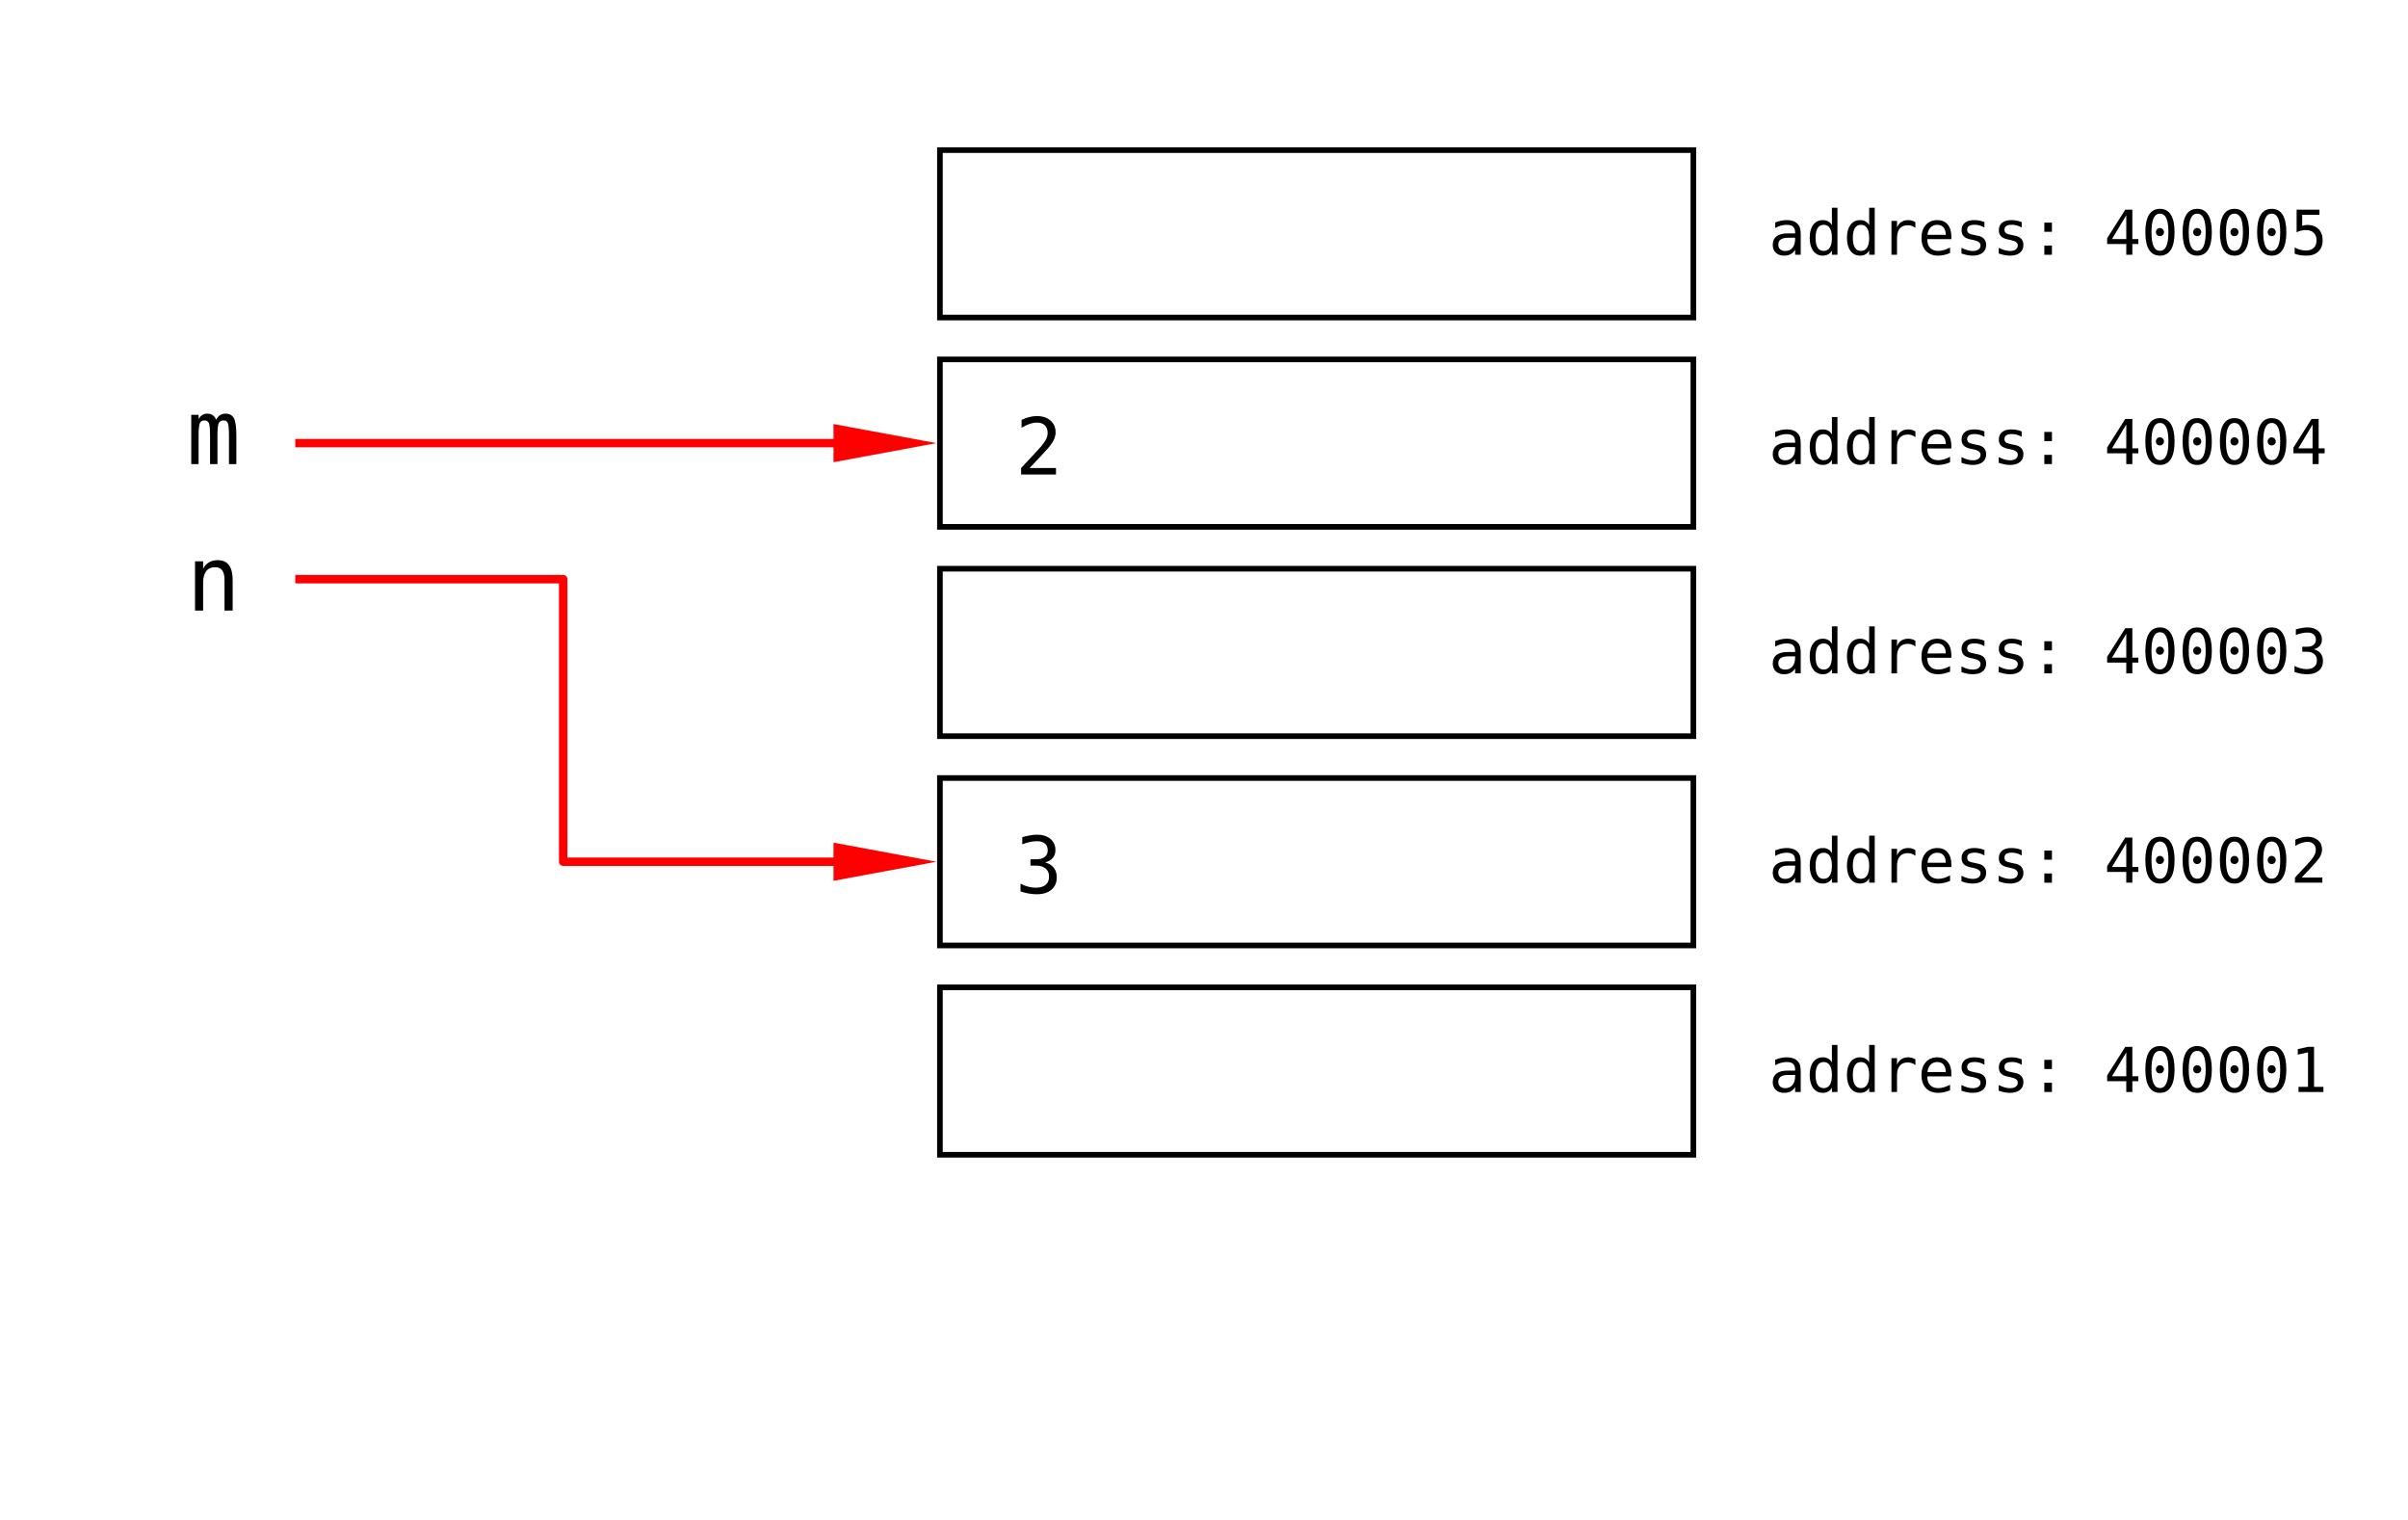
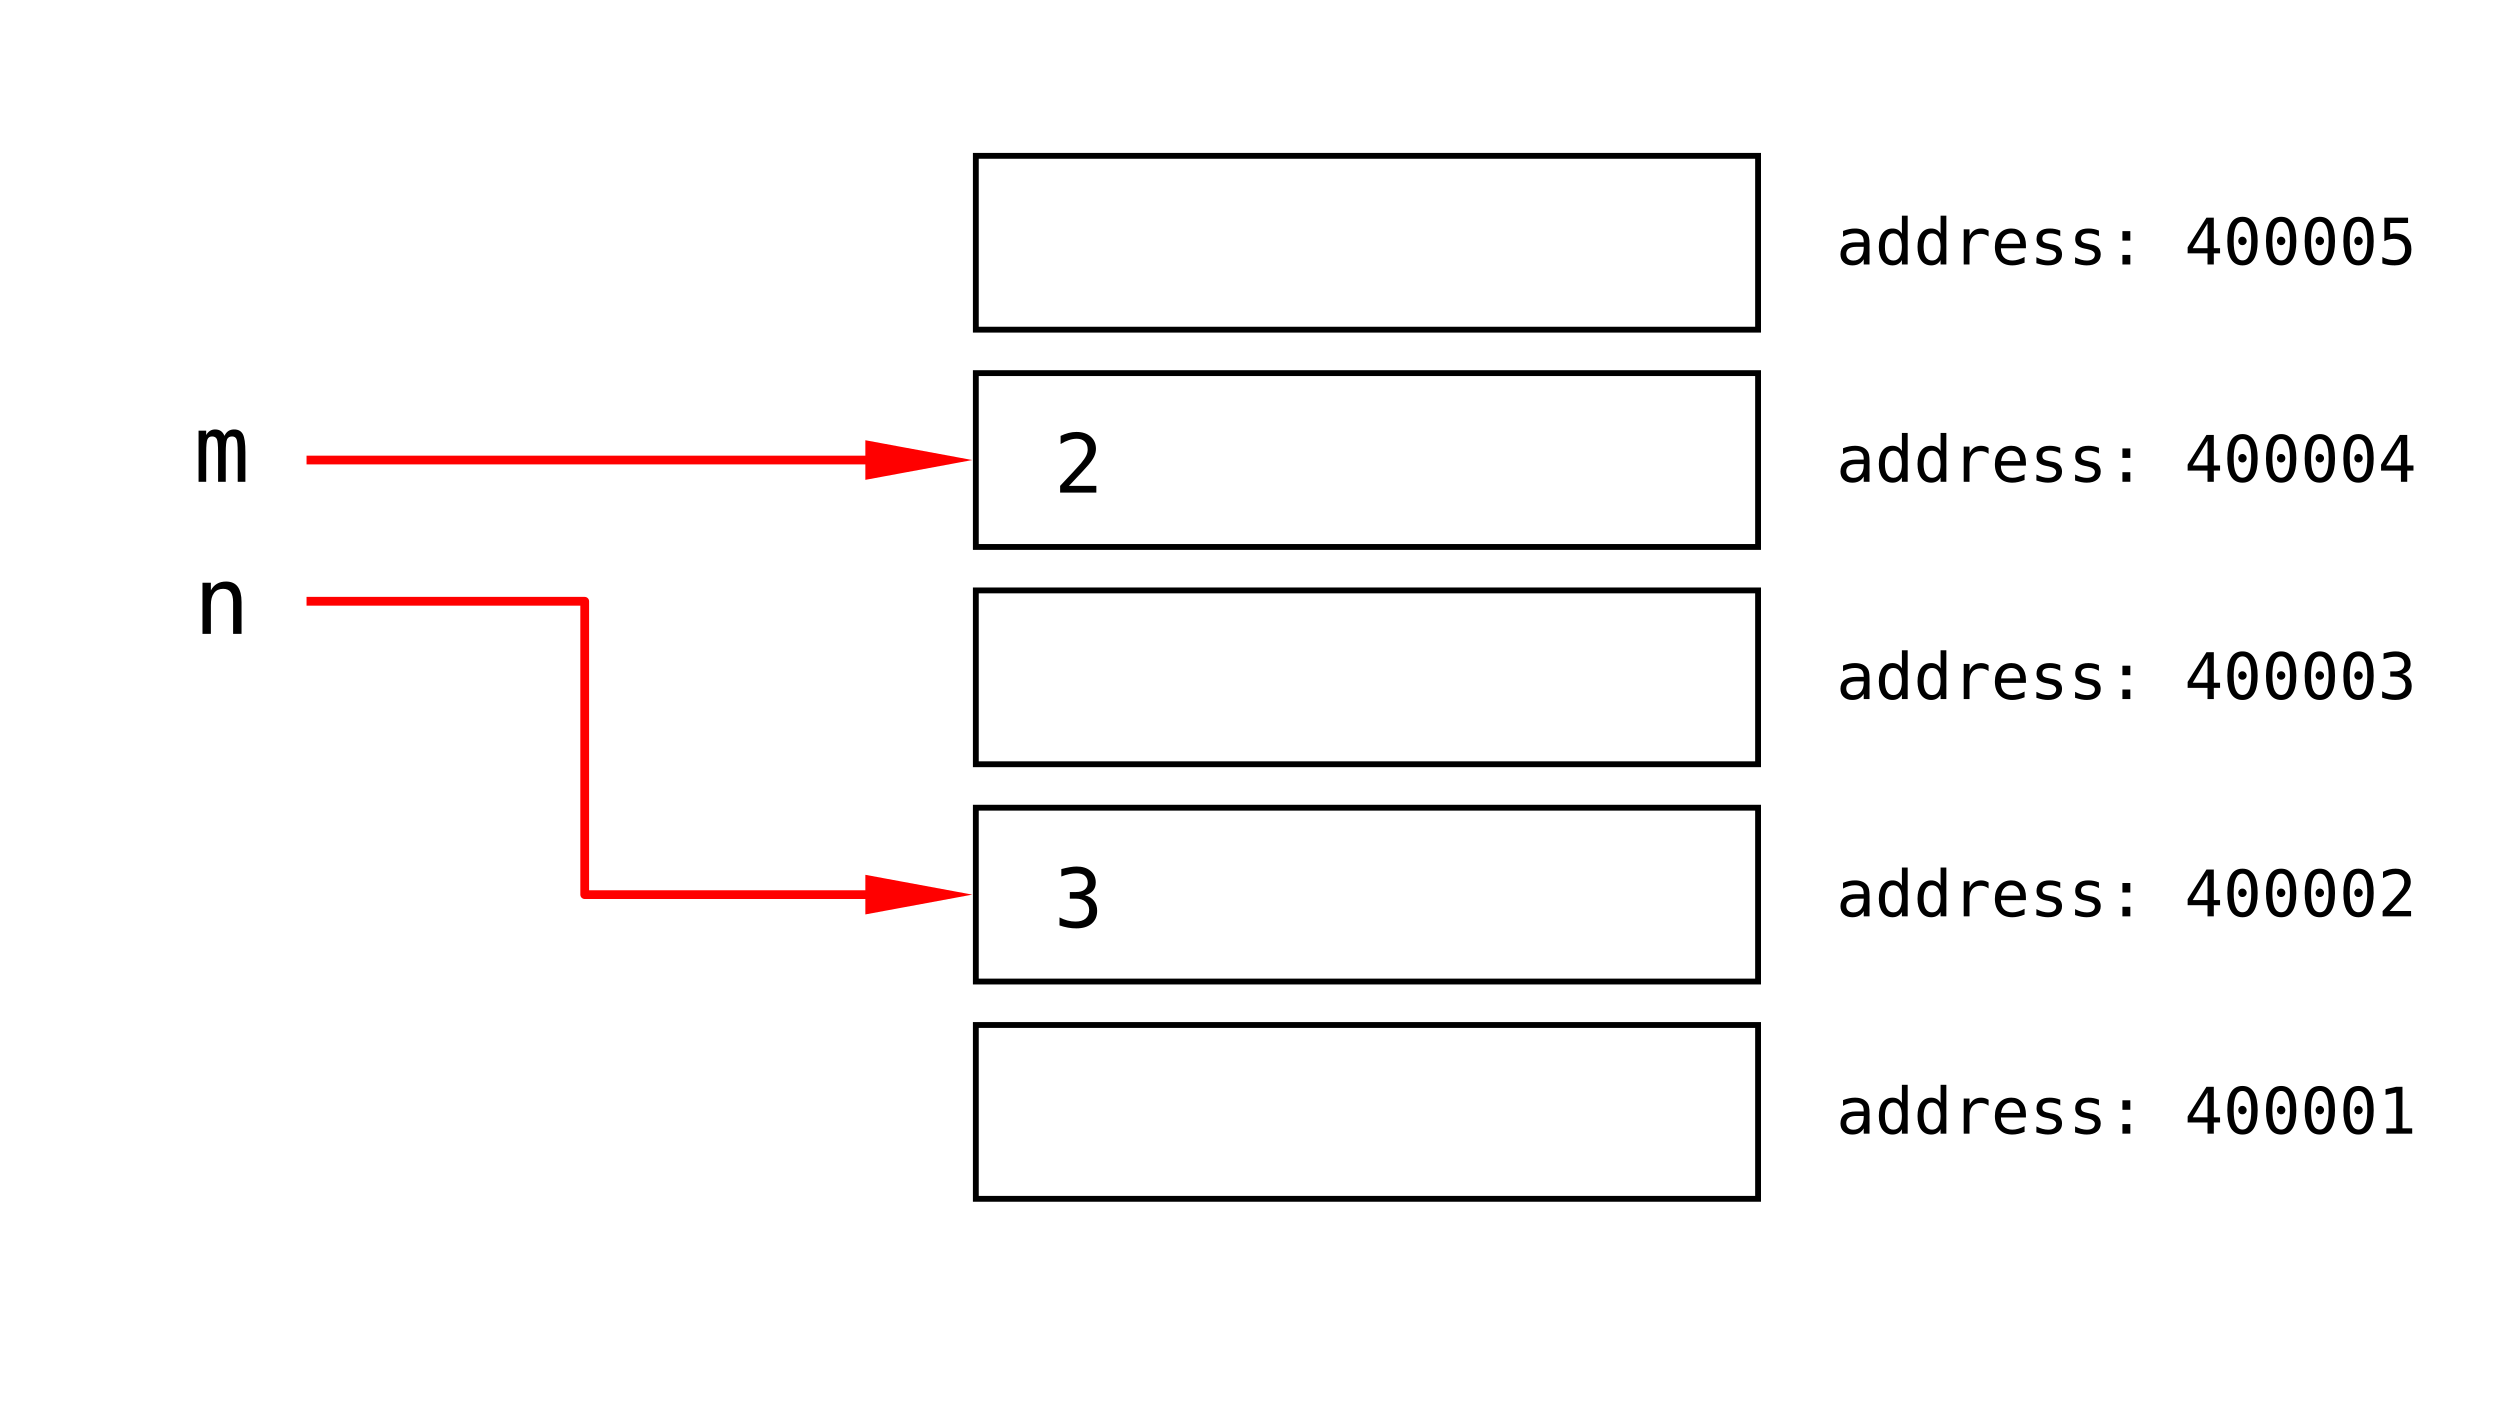
- <svg xmlns="http://www.w3.org/2000/svg" xmlns:xlink="http://www.w3.org/1999/xlink" height="270pt" version="1.1" viewBox="0 0 428 270" width="428pt">
+ <svg xmlns="http://www.w3.org/2000/svg" xmlns:xlink="http://www.w3.org/1999/xlink" height="240pt" version="1.1" viewBox="0 0 428 240" width="428pt">
  <defs>
    <style type="text/css">
*{stroke-linecap:butt;stroke-linejoin:round;stroke-miterlimit:100000;}
  </style>
  </defs>
  <g id="figure_1">
    <g id="patch_1">
-       <path d="M 0 270.517  L 428.109 270.517  L 428.109 0  L 0 0  z " style="fill:#ffffff;" />
+       <path d="M 0 240.517  L 428.109 240.517  L 428.109 0  L 0 0  z " style="fill:#ffffff;" />
    </g>
    <g id="axes_1">
      <g id="patch_2">
        <path clip-path="url(#pf8a554caa7)" d="M 167.062 205.239  L 300.982 205.239  L 300.982 175.479  L 167.062 175.479  z " style="fill:none;stroke:#000000;stroke-linejoin:miter;" />
      </g>
      <g id="patch_3">
        <path clip-path="url(#pf8a554caa7)" d="M 167.062 168.039  L 300.982 168.039  L 300.982 138.279  L 167.062 138.279  z " style="fill:none;stroke:#000000;stroke-linejoin:miter;" />
      </g>
      <g id="patch_4">
        <path clip-path="url(#pf8a554caa7)" d="M 167.062 130.839  L 300.982 130.839  L 300.982 101.079  L 167.062 101.079  z " style="fill:none;stroke:#000000;stroke-linejoin:miter;" />
      </g>
      <g id="patch_5">
        <path clip-path="url(#pf8a554caa7)" d="M 167.062 93.639  L 300.982 93.639  L 300.982 63.879  L 167.062 63.879  z " style="fill:none;stroke:#000000;stroke-linejoin:miter;" />
      </g>
      <g id="patch_6">
        <path clip-path="url(#pf8a554caa7)" d="M 167.062 56.439  L 300.982 56.439  L 300.982 26.679  L 167.062 26.679  z " style="fill:none;stroke:#000000;stroke-linejoin:miter;" />
      </g>
      <g id="patch_7">
        <path clip-path="url(#pf8a554caa7)" d="M 163.714 78.759  L 148.648 81.549  L 148.648 78.778  L 160.366 78.778  L 160.366 78.74  L 148.648 78.74  L 148.648 75.969  z " style="fill:#ff0000;stroke:#ff0000;stroke-linejoin:miter;" />
      </g>
      <g id="patch_8">
        <path clip-path="url(#pf8a554caa7)" d="M 163.714 153.159  L 148.648 155.949  L 148.648 153.178  L 160.366 153.178  L 160.366 153.14  L 148.648 153.14  L 148.648 150.369  z " style="fill:#ff0000;stroke:#ff0000;stroke-linejoin:miter;" />
      </g>
      <g id="line2d_1">
        <path clip-path="url(#pf8a554caa7)" d="M 53.23 78.759  L 157.018 78.759  " style="fill:none;stroke:#ff0000;stroke-linecap:square;stroke-width:1.5;" />
      </g>
      <g id="line2d_2">
        <path clip-path="url(#pf8a554caa7)" d="M 53.23 102.939  L 100.102 102.939  L 100.102 153.159  L 157.018 153.159  " style="fill:none;stroke:#ff0000;stroke-linecap:square;stroke-width:1.5;" />
      </g>
      <g id="text_1">
        <defs>
          <path d="M 34.281 27.484  L 31.297 27.484  Q 23.438 27.484 19.453 24.719  Q 15.484 21.969 15.484 16.5  Q 15.484 11.578 18.453 8.844  Q 21.438 6.109 26.703 6.109  Q 34.125 6.109 38.375 11.25  Q 42.625 16.406 42.672 25.484  L 42.672 27.484  z M 51.703 31.203  L 51.703 0  L 42.672 0  L 42.672 8.109  Q 39.797 3.219 35.422 0.891  Q 31.062 -1.422 24.812 -1.422  Q 16.453 -1.422 11.469 3.297  Q 6.5 8.016 6.5 15.922  Q 6.5 25.047 12.625 29.781  Q 18.75 34.516 30.609 34.516  L 42.672 34.516  L 42.672 35.938  Q 42.625 42.484 39.344 45.438  Q 36.078 48.391 28.906 48.391  Q 24.312 48.391 19.625 47.062  Q 14.938 45.75 10.5 43.219  L 10.5 52.203  Q 15.484 54.109 20.047 55.047  Q 24.609 56 28.906 56  Q 35.688 56 40.5 54  Q 45.312 52 48.297 48  Q 50.141 45.562 50.922 41.969  Q 51.703 38.375 51.703 31.203  " id="BitstreamVeraSansMono-Roman-61" />
          <path d="M 23.875 51.906  L 36.188 51.906  L 36.188 37.109  L 23.875 37.109  z M 23.875 14.891  L 36.188 14.891  L 36.188 0  L 23.875 0  z " id="BitstreamVeraSansMono-Roman-3a" />
          <path d="M 35.891 63.922  L 12.891 25.391  L 35.891 25.391  z M 34.281 72.906  L 45.703 72.906  L 45.703 25.391  L 55.422 25.391  L 55.422 17.391  L 45.703 17.391  L 45.703 0  L 35.891 0  L 35.891 17.391  L 4.984 17.391  L 4.984 26.703  z " id="BitstreamVeraSansMono-Roman-34" />
          <path id="BitstreamVeraSansMono-Roman-20" />
          <path d="M 56.391 43.406  Q 53.516 45.656 50.531 46.672  Q 47.562 47.703 44 47.703  Q 35.594 47.703 31.141 42.422  Q 26.703 37.156 26.703 27.203  L 26.703 0  L 17.672 0  L 17.672 54.688  L 26.703 54.688  L 26.703 44  Q 28.953 49.812 33.609 52.906  Q 38.281 56 44.672 56  Q 48 56 50.875 55.172  Q 53.766 54.344 56.391 52.594  z " id="BitstreamVeraSansMono-Roman-72" />
          <path d="M 41.891 47.703  L 41.891 75.984  L 50.875 75.984  L 50.875 0  L 41.891 0  L 41.891 6.891  Q 39.656 2.828 35.906 0.703  Q 32.172 -1.422 27.297 -1.422  Q 17.391 -1.422 11.688 6.266  Q 6 13.969 6 27.484  Q 6 40.828 11.719 48.406  Q 17.438 56 27.297 56  Q 32.234 56 35.984 53.875  Q 39.75 51.766 41.891 47.703  M 15.484 27.297  Q 15.484 16.844 18.797 11.516  Q 22.125 6.203 28.609 6.203  Q 35.109 6.203 38.5 11.562  Q 41.891 16.938 41.891 27.297  Q 41.891 37.703 38.5 43.047  Q 35.109 48.391 28.609 48.391  Q 22.125 48.391 18.797 43.062  Q 15.484 37.75 15.484 27.297  " id="BitstreamVeraSansMono-Roman-64" />
          <path d="M 47.516 52.781  L 47.516 44  Q 43.656 46.234 39.75 47.359  Q 35.844 48.484 31.781 48.484  Q 25.688 48.484 22.672 46.5  Q 19.672 44.531 19.672 40.484  Q 19.672 36.812 21.922 35  Q 24.172 33.203 33.109 31.5  L 36.719 30.812  Q 43.406 29.547 46.844 25.734  Q 50.297 21.922 50.297 15.828  Q 50.297 7.719 44.531 3.141  Q 38.766 -1.422 28.516 -1.422  Q 24.469 -1.422 20.016 -0.562  Q 15.578 0.297 10.406 2  L 10.406 11.281  Q 15.438 8.688 20.016 7.391  Q 24.609 6.109 28.719 6.109  Q 34.672 6.109 37.938 8.516  Q 41.219 10.938 41.219 15.281  Q 41.219 21.531 29.25 23.922  L 28.859 24.031  L 25.484 24.703  Q 17.719 26.219 14.156 29.812  Q 10.594 33.406 10.594 39.594  Q 10.594 47.469 15.906 51.734  Q 21.234 56 31.109 56  Q 35.5 56 39.547 55.188  Q 43.609 54.391 47.516 52.781  " id="BitstreamVeraSansMono-Roman-73" />
          <path d="M 23.578 36.625  Q 23.578 39.312 25.453 41.266  Q 27.344 43.219 29.984 43.219  Q 32.719 43.219 34.672 41.266  Q 36.625 39.312 36.625 36.625  Q 36.625 33.891 34.688 31.984  Q 32.766 30.078 29.984 30.078  Q 27.25 30.078 25.406 31.938  Q 23.578 33.797 23.578 36.625  M 30.078 66.406  Q 23.188 66.406 19.797 58.984  Q 16.406 51.562 16.406 36.375  Q 16.406 21.234 19.797 13.812  Q 23.188 6.391 30.078 6.391  Q 37.016 6.391 40.406 13.812  Q 43.797 21.234 43.797 36.375  Q 43.797 51.562 40.406 58.984  Q 37.016 66.406 30.078 66.406  M 30.078 74.219  Q 41.75 74.219 47.734 64.641  Q 53.719 55.078 53.719 36.375  Q 53.719 17.719 47.734 8.141  Q 41.75 -1.422 30.078 -1.422  Q 18.406 -1.422 12.453 8.141  Q 6.5 17.719 6.5 36.375  Q 6.5 55.078 12.453 64.641  Q 18.406 74.219 30.078 74.219  " id="BitstreamVeraSansMono-Roman-30" />
          <path d="M 54.297 29.594  L 54.297 25.203  L 15.375 25.203  L 15.375 24.906  Q 15.375 15.969 20.031 11.078  Q 24.703 6.203 33.203 6.203  Q 37.5 6.203 42.188 7.562  Q 46.875 8.938 52.203 11.719  L 52.203 2.781  Q 47.078 0.688 42.312 -0.359  Q 37.547 -1.422 33.109 -1.422  Q 20.359 -1.422 13.172 6.219  Q 6 13.875 6 27.297  Q 6 40.375 13.031 48.188  Q 20.062 56 31.781 56  Q 42.234 56 48.266 48.922  Q 54.297 41.844 54.297 29.594  M 45.312 32.234  Q 45.125 40.141 41.578 44.266  Q 38.031 48.391 31.391 48.391  Q 24.906 48.391 20.703 44.094  Q 16.5 39.797 15.719 32.172  z " id="BitstreamVeraSansMono-Roman-65" />
          <path d="M 13.188 8.297  L 28.516 8.297  L 28.516 64.016  L 12.016 60.297  L 12.016 69.281  L 28.422 72.906  L 38.281 72.906  L 38.281 8.297  L 53.422 8.297  L 53.422 0  L 13.188 0  z " id="BitstreamVeraSansMono-Roman-31" />
        </defs>
        <g transform="translate(314.3742 194.0791)scale(0.11 -0.11)">
          <use xlink:href="#BitstreamVeraSansMono-Roman-61" />
          <use x="60.205" xlink:href="#BitstreamVeraSansMono-Roman-64" />
          <use x="120.41" xlink:href="#BitstreamVeraSansMono-Roman-64" />
          <use x="180.615" xlink:href="#BitstreamVeraSansMono-Roman-72" />
          <use x="240.82" xlink:href="#BitstreamVeraSansMono-Roman-65" />
          <use x="301.025" xlink:href="#BitstreamVeraSansMono-Roman-73" />
          <use x="361.23" xlink:href="#BitstreamVeraSansMono-Roman-73" />
          <use x="421.436" xlink:href="#BitstreamVeraSansMono-Roman-3a" />
          <use x="481.641" xlink:href="#BitstreamVeraSansMono-Roman-20" />
          <use x="541.846" xlink:href="#BitstreamVeraSansMono-Roman-34" />
          <use x="602.051" xlink:href="#BitstreamVeraSansMono-Roman-30" />
          <use x="662.256" xlink:href="#BitstreamVeraSansMono-Roman-30" />
          <use x="722.461" xlink:href="#BitstreamVeraSansMono-Roman-30" />
          <use x="782.666" xlink:href="#BitstreamVeraSansMono-Roman-30" />
          <use x="842.871" xlink:href="#BitstreamVeraSansMono-Roman-31" />
        </g>
      </g>
      <g id="text_2">
        <defs>
          <path d="M 18.219 8.297  L 51.703 8.297  L 51.703 0  L 7.422 0  L 7.422 8.297  Q 16.547 17.922 23.375 25.297  Q 30.219 32.672 32.812 35.688  Q 37.703 41.656 39.406 45.344  Q 41.109 49.031 41.109 52.875  Q 41.109 58.984 37.516 62.453  Q 33.938 65.922 27.688 65.922  Q 23.25 65.922 18.359 64.312  Q 13.484 62.703 8.016 59.422  L 8.016 69.391  Q 13.031 71.781 17.891 73  Q 22.75 74.219 27.484 74.219  Q 38.188 74.219 44.703 68.531  Q 51.219 62.844 51.219 53.609  Q 51.219 48.922 49.047 44.234  Q 46.875 39.547 42 33.891  Q 39.266 30.719 34.062 25.094  Q 28.859 19.484 18.219 8.297  " id="BitstreamVeraSansMono-Roman-32" />
        </defs>
        <g transform="translate(314.3742 156.8791)scale(0.11 -0.11)">
          <use xlink:href="#BitstreamVeraSansMono-Roman-61" />
          <use x="60.205" xlink:href="#BitstreamVeraSansMono-Roman-64" />
          <use x="120.41" xlink:href="#BitstreamVeraSansMono-Roman-64" />
          <use x="180.615" xlink:href="#BitstreamVeraSansMono-Roman-72" />
          <use x="240.82" xlink:href="#BitstreamVeraSansMono-Roman-65" />
          <use x="301.025" xlink:href="#BitstreamVeraSansMono-Roman-73" />
          <use x="361.23" xlink:href="#BitstreamVeraSansMono-Roman-73" />
          <use x="421.436" xlink:href="#BitstreamVeraSansMono-Roman-3a" />
          <use x="481.641" xlink:href="#BitstreamVeraSansMono-Roman-20" />
          <use x="541.846" xlink:href="#BitstreamVeraSansMono-Roman-34" />
          <use x="602.051" xlink:href="#BitstreamVeraSansMono-Roman-30" />
          <use x="662.256" xlink:href="#BitstreamVeraSansMono-Roman-30" />
          <use x="722.461" xlink:href="#BitstreamVeraSansMono-Roman-30" />
          <use x="782.666" xlink:href="#BitstreamVeraSansMono-Roman-30" />
          <use x="842.871" xlink:href="#BitstreamVeraSansMono-Roman-32" />
        </g>
      </g>
      <g id="text_3">
        <defs>
          <path d="M 37.891 39.016  Q 45.062 37.109 48.875 32.25  Q 52.688 27.391 52.688 20.125  Q 52.688 10.062 45.922 4.312  Q 39.156 -1.422 27.203 -1.422  Q 22.172 -1.422 16.938 -0.484  Q 11.719 0.438 6.688 2.203  L 6.688 12.016  Q 11.672 9.422 16.5 8.156  Q 21.344 6.891 26.125 6.891  Q 34.234 6.891 38.578 10.547  Q 42.922 14.203 42.922 21.094  Q 42.922 27.438 38.578 31.172  Q 34.234 34.906 26.812 34.906  L 19.281 34.906  L 19.281 43.016  L 26.812 43.016  Q 33.594 43.016 37.406 45.984  Q 41.219 48.969 41.219 54.297  Q 41.219 59.906 37.672 62.906  Q 34.125 65.922 27.594 65.922  Q 23.25 65.922 18.609 64.938  Q 13.969 63.969 8.891 62.016  L 8.891 71.094  Q 14.797 72.656 19.406 73.438  Q 24.031 74.219 27.594 74.219  Q 38.234 74.219 44.609 68.875  Q 50.984 63.531 50.984 54.688  Q 50.984 48.688 47.625 44.672  Q 44.281 40.672 37.891 39.016  " id="BitstreamVeraSansMono-Roman-33" />
        </defs>
        <g transform="translate(314.3742 119.6791)scale(0.11 -0.11)">
          <use xlink:href="#BitstreamVeraSansMono-Roman-61" />
          <use x="60.205" xlink:href="#BitstreamVeraSansMono-Roman-64" />
          <use x="120.41" xlink:href="#BitstreamVeraSansMono-Roman-64" />
          <use x="180.615" xlink:href="#BitstreamVeraSansMono-Roman-72" />
          <use x="240.82" xlink:href="#BitstreamVeraSansMono-Roman-65" />
          <use x="301.025" xlink:href="#BitstreamVeraSansMono-Roman-73" />
          <use x="361.23" xlink:href="#BitstreamVeraSansMono-Roman-73" />
          <use x="421.436" xlink:href="#BitstreamVeraSansMono-Roman-3a" />
          <use x="481.641" xlink:href="#BitstreamVeraSansMono-Roman-20" />
          <use x="541.846" xlink:href="#BitstreamVeraSansMono-Roman-34" />
          <use x="602.051" xlink:href="#BitstreamVeraSansMono-Roman-30" />
          <use x="662.256" xlink:href="#BitstreamVeraSansMono-Roman-30" />
          <use x="722.461" xlink:href="#BitstreamVeraSansMono-Roman-30" />
          <use x="782.666" xlink:href="#BitstreamVeraSansMono-Roman-30" />
          <use x="842.871" xlink:href="#BitstreamVeraSansMono-Roman-33" />
        </g>
      </g>
      <g id="text_4">
        <g transform="translate(314.3742 82.47906)scale(0.11 -0.11)">
          <use xlink:href="#BitstreamVeraSansMono-Roman-61" />
          <use x="60.205" xlink:href="#BitstreamVeraSansMono-Roman-64" />
          <use x="120.41" xlink:href="#BitstreamVeraSansMono-Roman-64" />
          <use x="180.615" xlink:href="#BitstreamVeraSansMono-Roman-72" />
          <use x="240.82" xlink:href="#BitstreamVeraSansMono-Roman-65" />
          <use x="301.025" xlink:href="#BitstreamVeraSansMono-Roman-73" />
          <use x="361.23" xlink:href="#BitstreamVeraSansMono-Roman-73" />
          <use x="421.436" xlink:href="#BitstreamVeraSansMono-Roman-3a" />
          <use x="481.641" xlink:href="#BitstreamVeraSansMono-Roman-20" />
          <use x="541.846" xlink:href="#BitstreamVeraSansMono-Roman-34" />
          <use x="602.051" xlink:href="#BitstreamVeraSansMono-Roman-30" />
          <use x="662.256" xlink:href="#BitstreamVeraSansMono-Roman-30" />
          <use x="722.461" xlink:href="#BitstreamVeraSansMono-Roman-30" />
          <use x="782.666" xlink:href="#BitstreamVeraSansMono-Roman-30" />
          <use x="842.871" xlink:href="#BitstreamVeraSansMono-Roman-34" />
        </g>
      </g>
      <g id="text_5">
        <defs>
          <path d="M 10.109 72.906  L 47.016 72.906  L 47.016 64.594  L 19.094 64.594  L 19.094 46.688  Q 21.188 47.469 23.312 47.828  Q 25.438 48.188 27.594 48.188  Q 38.922 48.188 45.562 41.5  Q 52.203 34.812 52.203 23.391  Q 52.203 11.859 45.234 5.219  Q 38.281 -1.422 26.219 -1.422  Q 20.406 -1.422 15.594 -0.641  Q 10.797 0.141 6.984 1.703  L 6.984 11.719  Q 11.469 9.281 16.016 8.078  Q 20.562 6.891 25.297 6.891  Q 33.453 6.891 37.859 11.188  Q 42.281 15.484 42.281 23.391  Q 42.281 31.203 37.719 35.547  Q 33.156 39.891 25 39.891  Q 21.047 39.891 17.281 38.984  Q 13.531 38.094 10.109 36.281  z " id="BitstreamVeraSansMono-Roman-35" />
        </defs>
        <g transform="translate(314.3742 45.27906)scale(0.11 -0.11)">
          <use xlink:href="#BitstreamVeraSansMono-Roman-61" />
          <use x="60.205" xlink:href="#BitstreamVeraSansMono-Roman-64" />
          <use x="120.41" xlink:href="#BitstreamVeraSansMono-Roman-64" />
          <use x="180.615" xlink:href="#BitstreamVeraSansMono-Roman-72" />
          <use x="240.82" xlink:href="#BitstreamVeraSansMono-Roman-65" />
          <use x="301.025" xlink:href="#BitstreamVeraSansMono-Roman-73" />
          <use x="361.23" xlink:href="#BitstreamVeraSansMono-Roman-73" />
          <use x="421.436" xlink:href="#BitstreamVeraSansMono-Roman-3a" />
          <use x="481.641" xlink:href="#BitstreamVeraSansMono-Roman-20" />
          <use x="541.846" xlink:href="#BitstreamVeraSansMono-Roman-34" />
          <use x="602.051" xlink:href="#BitstreamVeraSansMono-Roman-30" />
          <use x="662.256" xlink:href="#BitstreamVeraSansMono-Roman-30" />
          <use x="722.461" xlink:href="#BitstreamVeraSansMono-Roman-30" />
          <use x="782.666" xlink:href="#BitstreamVeraSansMono-Roman-30" />
          <use x="842.871" xlink:href="#BitstreamVeraSansMono-Roman-35" />
        </g>
      </g>
      <g id="text_6">
        <g transform="translate(180.4542 84.33906)scale(0.14 -0.14)">
          <use xlink:href="#BitstreamVeraSansMono-Roman-32" />
        </g>
      </g>
      <g id="text_7">
        <g transform="translate(180.4542 158.7391)scale(0.14 -0.14)">
          <use xlink:href="#BitstreamVeraSansMono-Roman-33" />
        </g>
      </g>
      <g id="text_8">
        <defs>
          <path d="M 33.016 49.125  Q 34.672 52.641 37.234 54.312  Q 39.797 56 43.406 56  Q 50 56 52.703 50.891  Q 55.422 45.797 55.422 31.688  L 55.422 0  L 47.219 0  L 47.219 31.297  Q 47.219 42.875 45.922 45.672  Q 44.625 48.484 41.219 48.484  Q 37.312 48.484 35.859 45.484  Q 34.422 42.484 34.422 31.297  L 34.422 0  L 26.219 0  L 26.219 31.297  Q 26.219 43.016 24.828 45.75  Q 23.438 48.484 19.828 48.484  Q 16.266 48.484 14.875 45.484  Q 13.484 42.484 13.484 31.297  L 13.484 0  L 5.328 0  L 5.328 54.688  L 13.484 54.688  L 13.484 50  Q 15.094 52.938 17.5 54.469  Q 19.922 56 23 56  Q 26.703 56 29.172 54.297  Q 31.641 52.594 33.016 49.125  " id="BitstreamVeraSansMono-Roman-6d" />
        </defs>
        <g transform="translate(33.14219 82.47906)scale(0.16 -0.16)">
          <use xlink:href="#BitstreamVeraSansMono-Roman-6d" />
        </g>
      </g>
      <g id="text_9">
        <defs>
          <path d="M 51.312 33.891  L 51.312 0  L 42.281 0  L 42.281 33.891  Q 42.281 41.266 39.688 44.719  Q 37.109 48.188 31.594 48.188  Q 25.297 48.188 21.891 43.719  Q 18.5 39.266 18.5 30.906  L 18.5 0  L 9.516 0  L 9.516 54.688  L 18.5 54.688  L 18.5 46.484  Q 20.906 51.172 25 53.578  Q 29.109 56 34.719 56  Q 43.062 56 47.188 50.5  Q 51.312 45.016 51.312 33.891  " id="BitstreamVeraSansMono-Roman-6e" />
        </defs>
        <g transform="translate(33.14219 108.5191)scale(0.16 -0.16)">
          <use xlink:href="#BitstreamVeraSansMono-Roman-6e" />
        </g>
      </g>
    </g>
  </g>
  <defs>
    <clipPath id="pf8a554caa7">
      <rect height="223.2" width="334.8" x="33.142" y="19.239" />
    </clipPath>
  </defs>
</svg>
